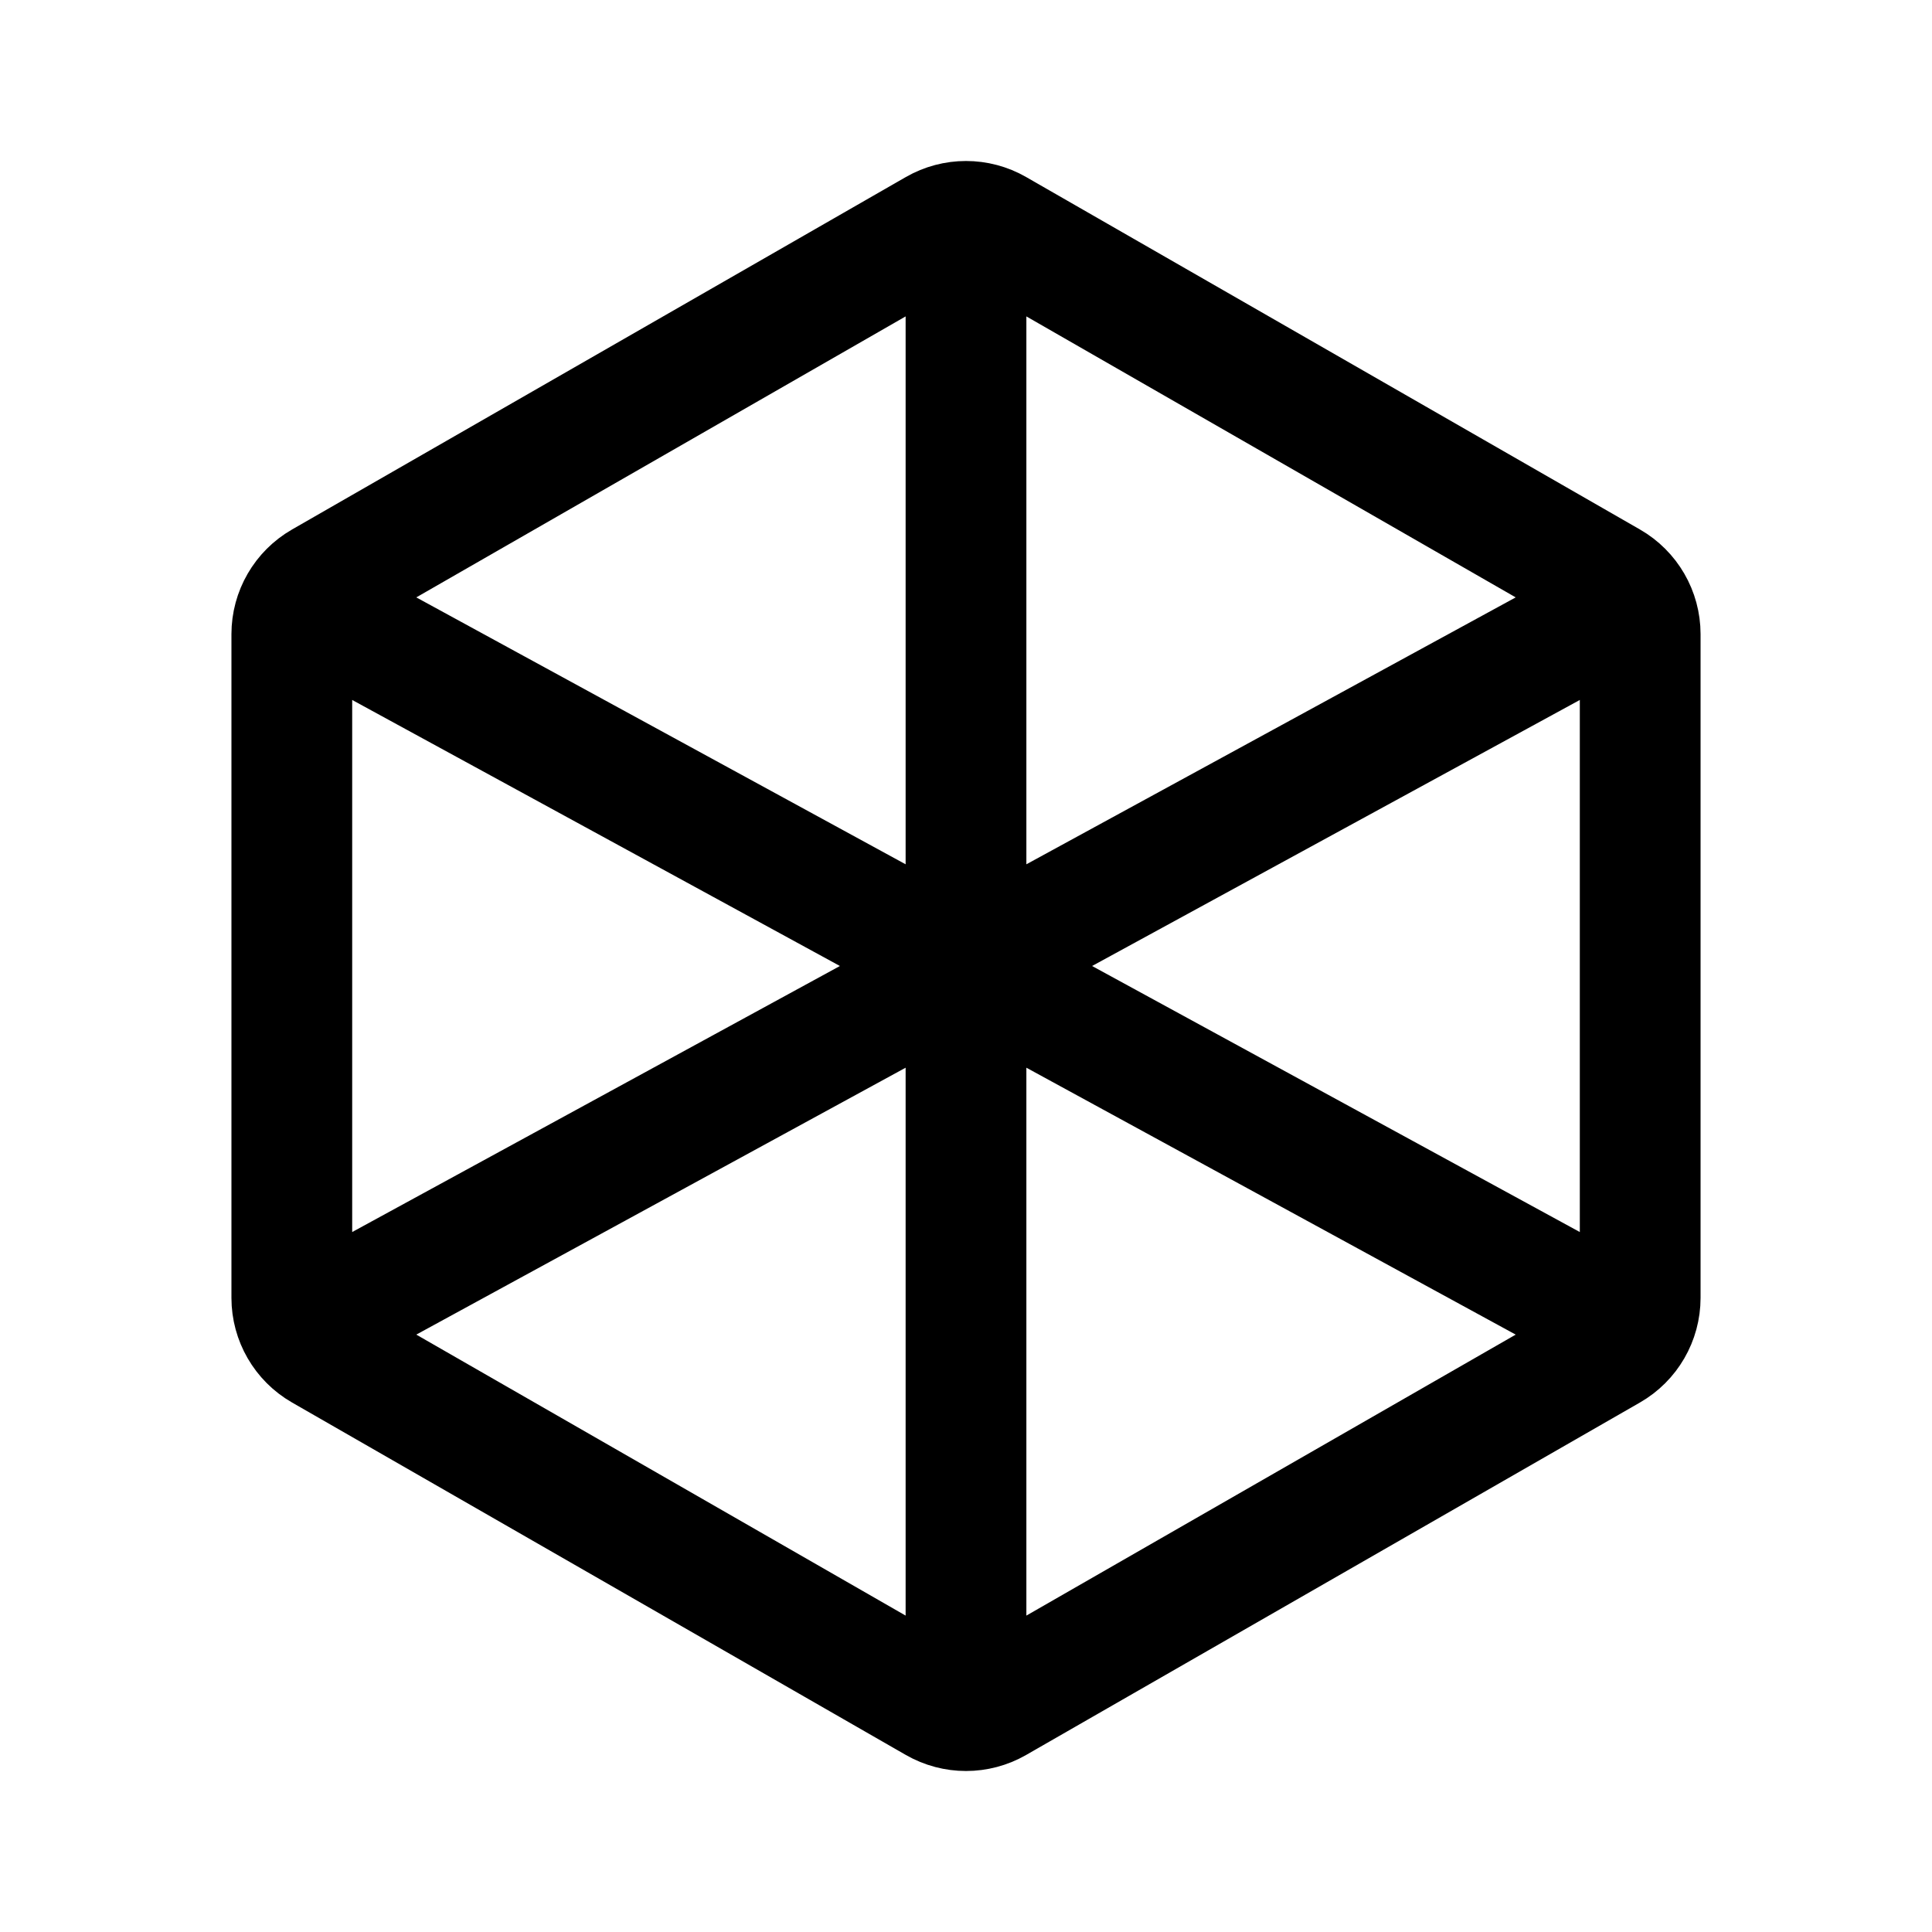
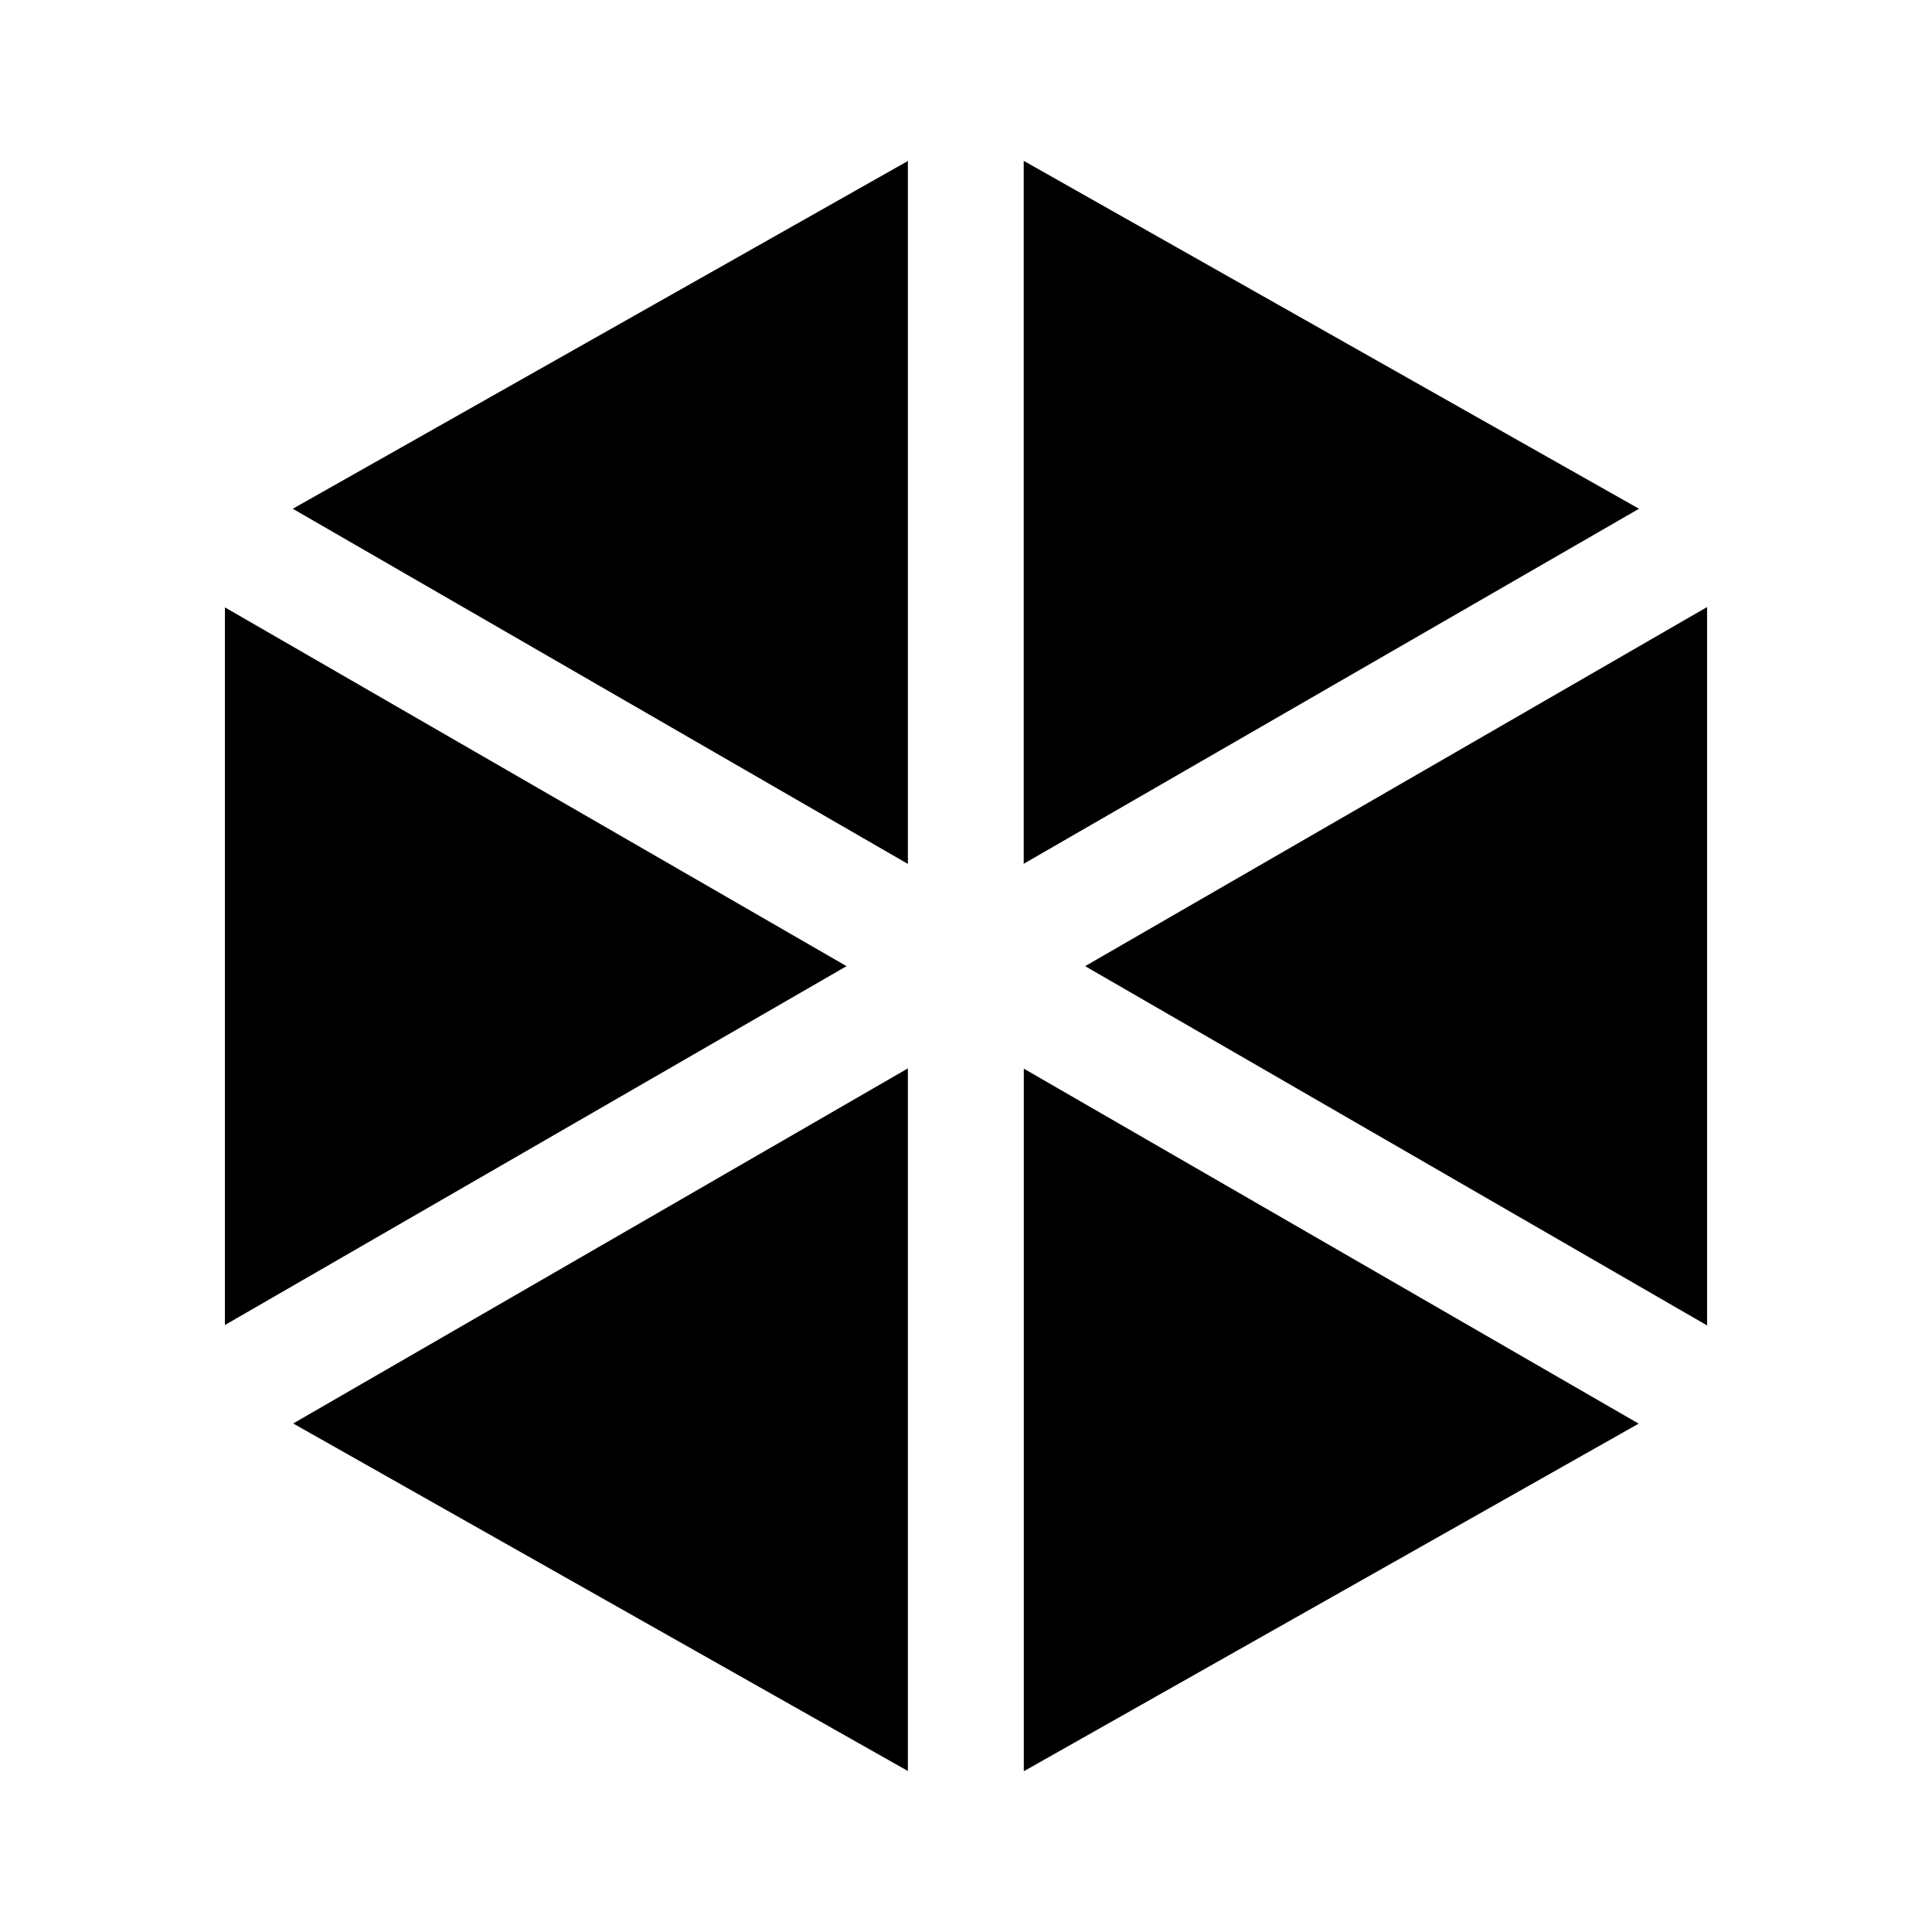
- <svg xmlns="http://www.w3.org/2000/svg" width="192" height="192" viewBox="0 0 192 192" fill="none">
-   <path d="m93.01 22.797-61 35.027A5.993 5.993 0 0 0 29 63.021v65.958a5.993 5.993 0 0 0 3.01 5.197l61 35.027a6.006 6.006 0 0 0 5.98 0l61-35.027a5.993 5.993 0 0 0 3.01-5.197V63.021a5.993 5.993 0 0 0-3.01-5.197l-61-35.027a6.006 6.006 0 0 0-5.98 0ZM96 24v144M30 60l132 72m0-72L30 132" stroke="#000" stroke-width="12" stroke-linecap="round" stroke-linejoin="round" />
+ <svg xmlns="http://www.w3.org/2000/svg" width="24" height="24" version="1.1" viewBox="0 0 24 24" xml:space="preserve">
+   <path d="m20.356 17.685-7.638-4.41v8.728z" />
+   <path d="m21.206 7.541-7.726 4.461 7.726 4.463z" />
+   <path d="m12.717 1.998v8.732l7.643-4.41z" />
+   <path d="m3.642 17.683 7.636 4.317v-8.728z" />
+   <path d="m10.516 12.002-7.722-4.457v8.915z" />
+   <path d="m11.278 2-7.641 4.32 7.641 4.412z" />
</svg>
